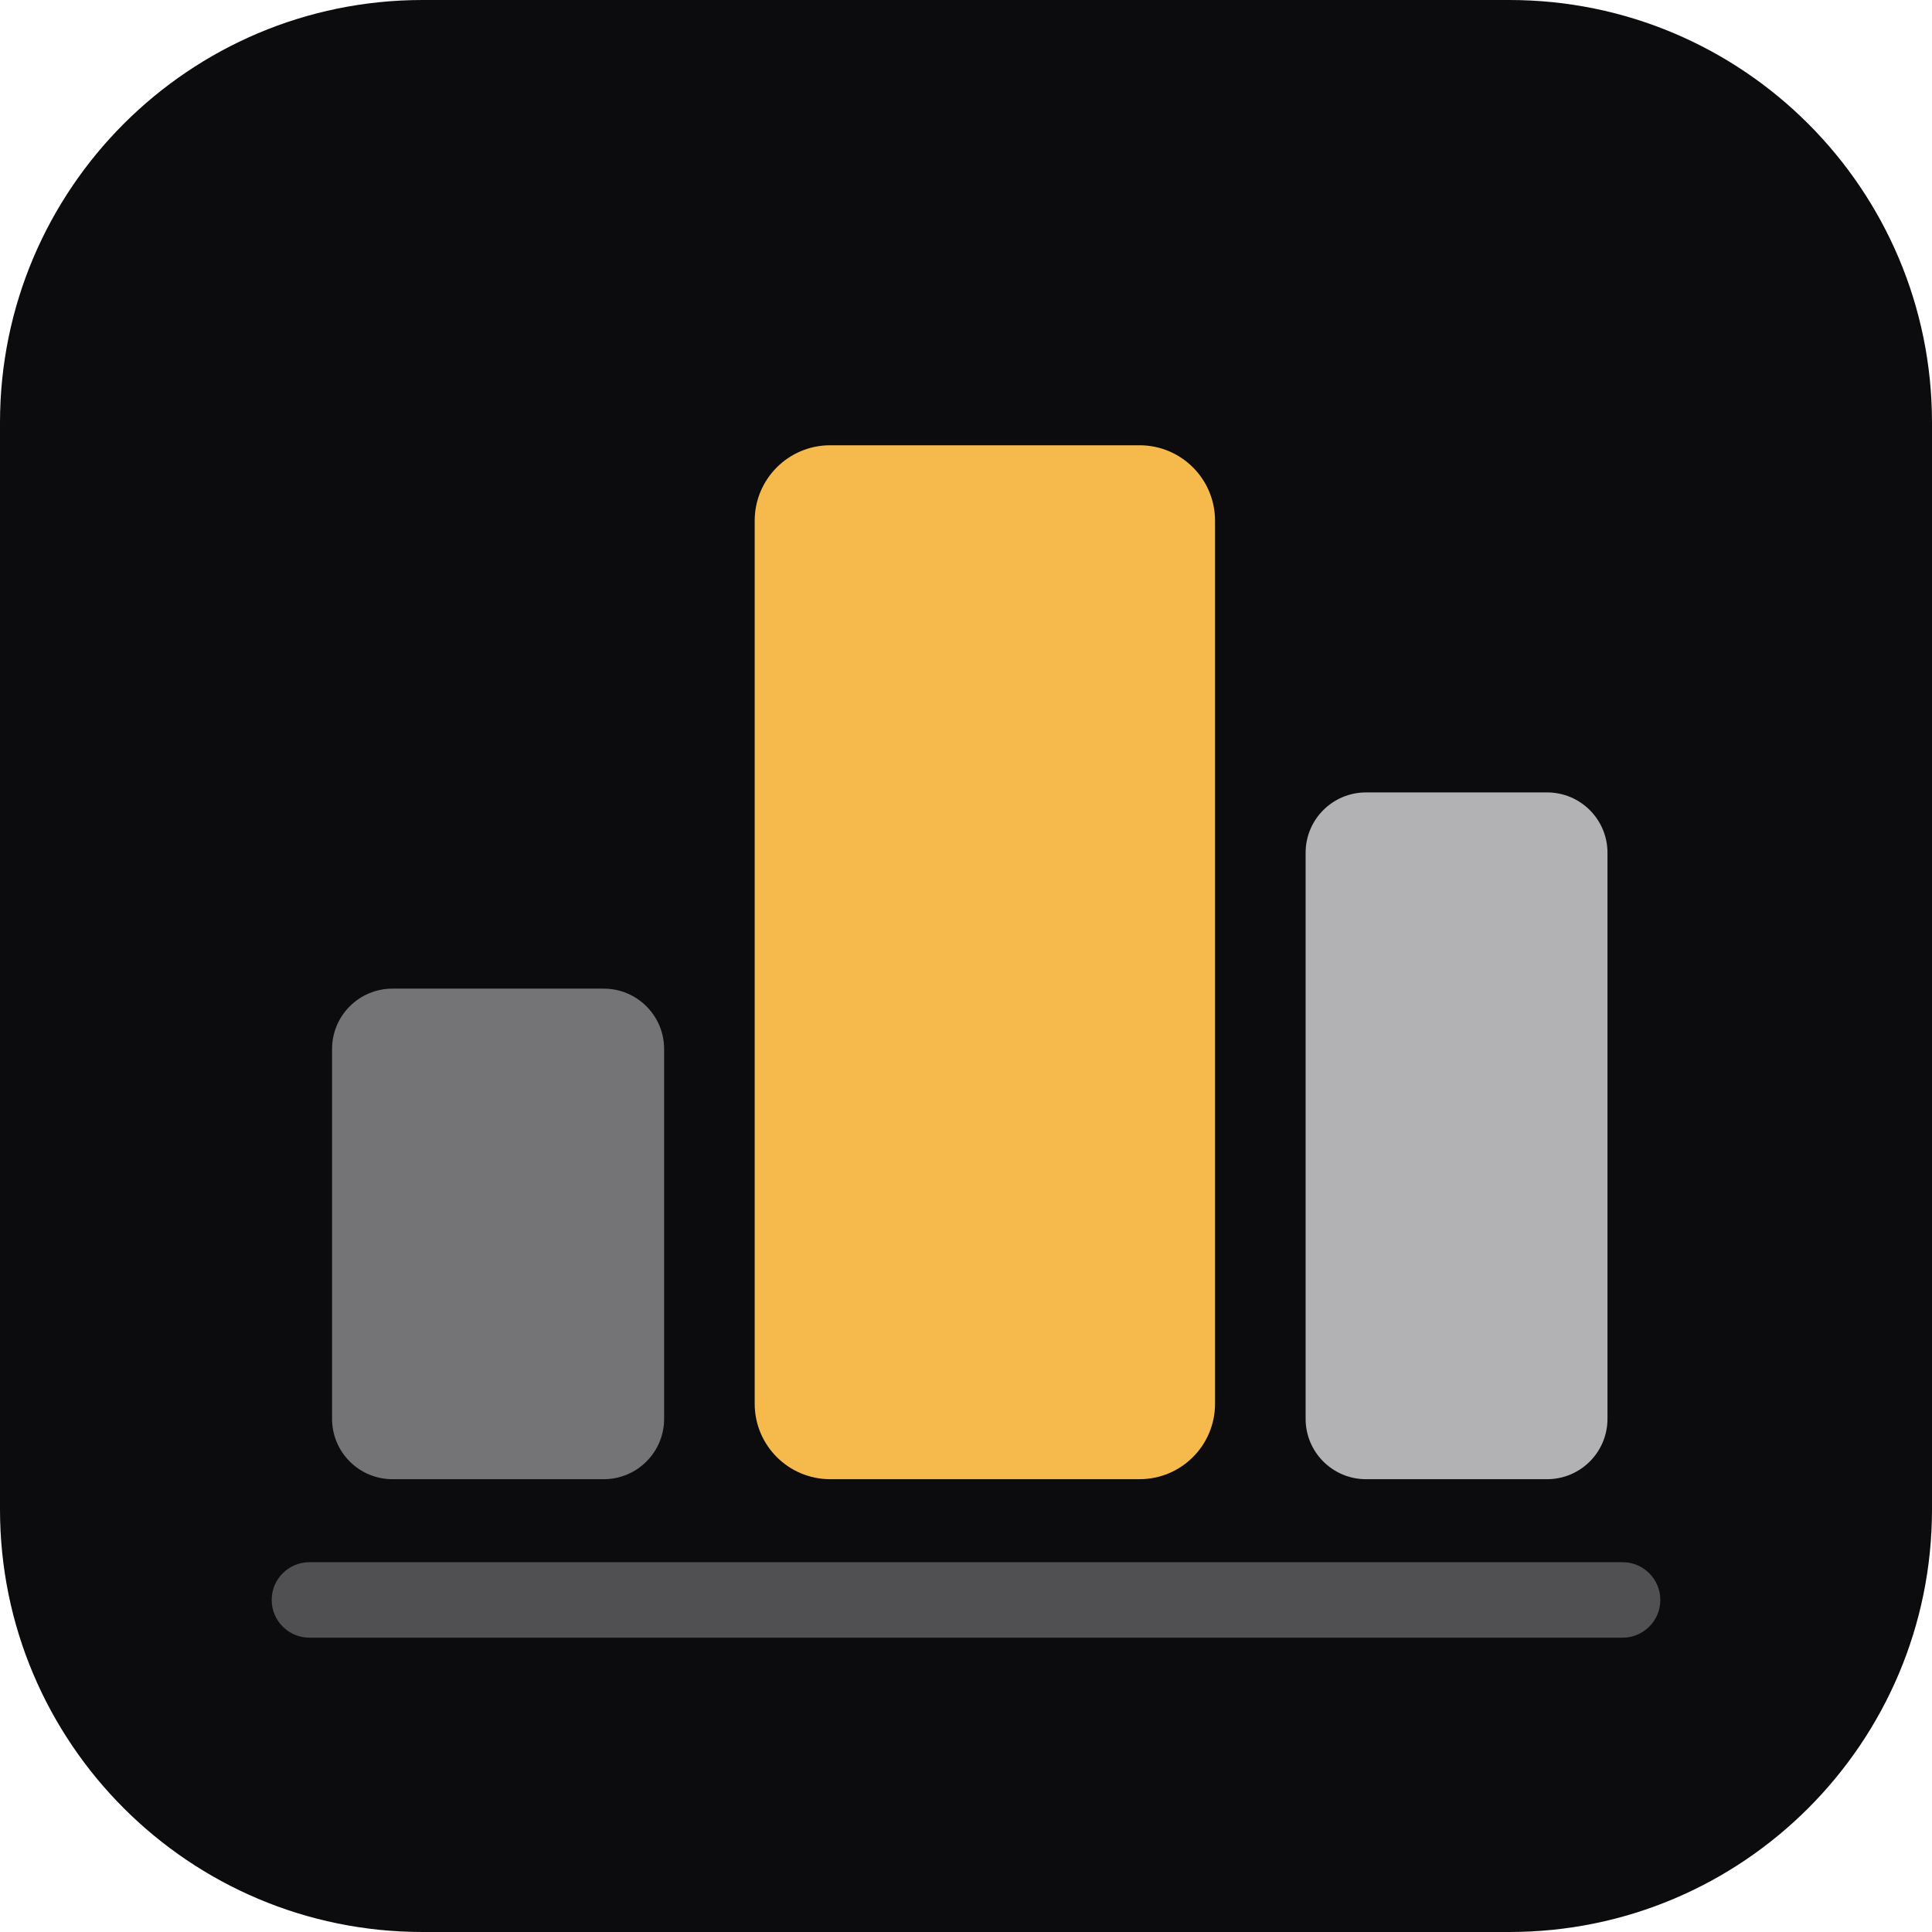
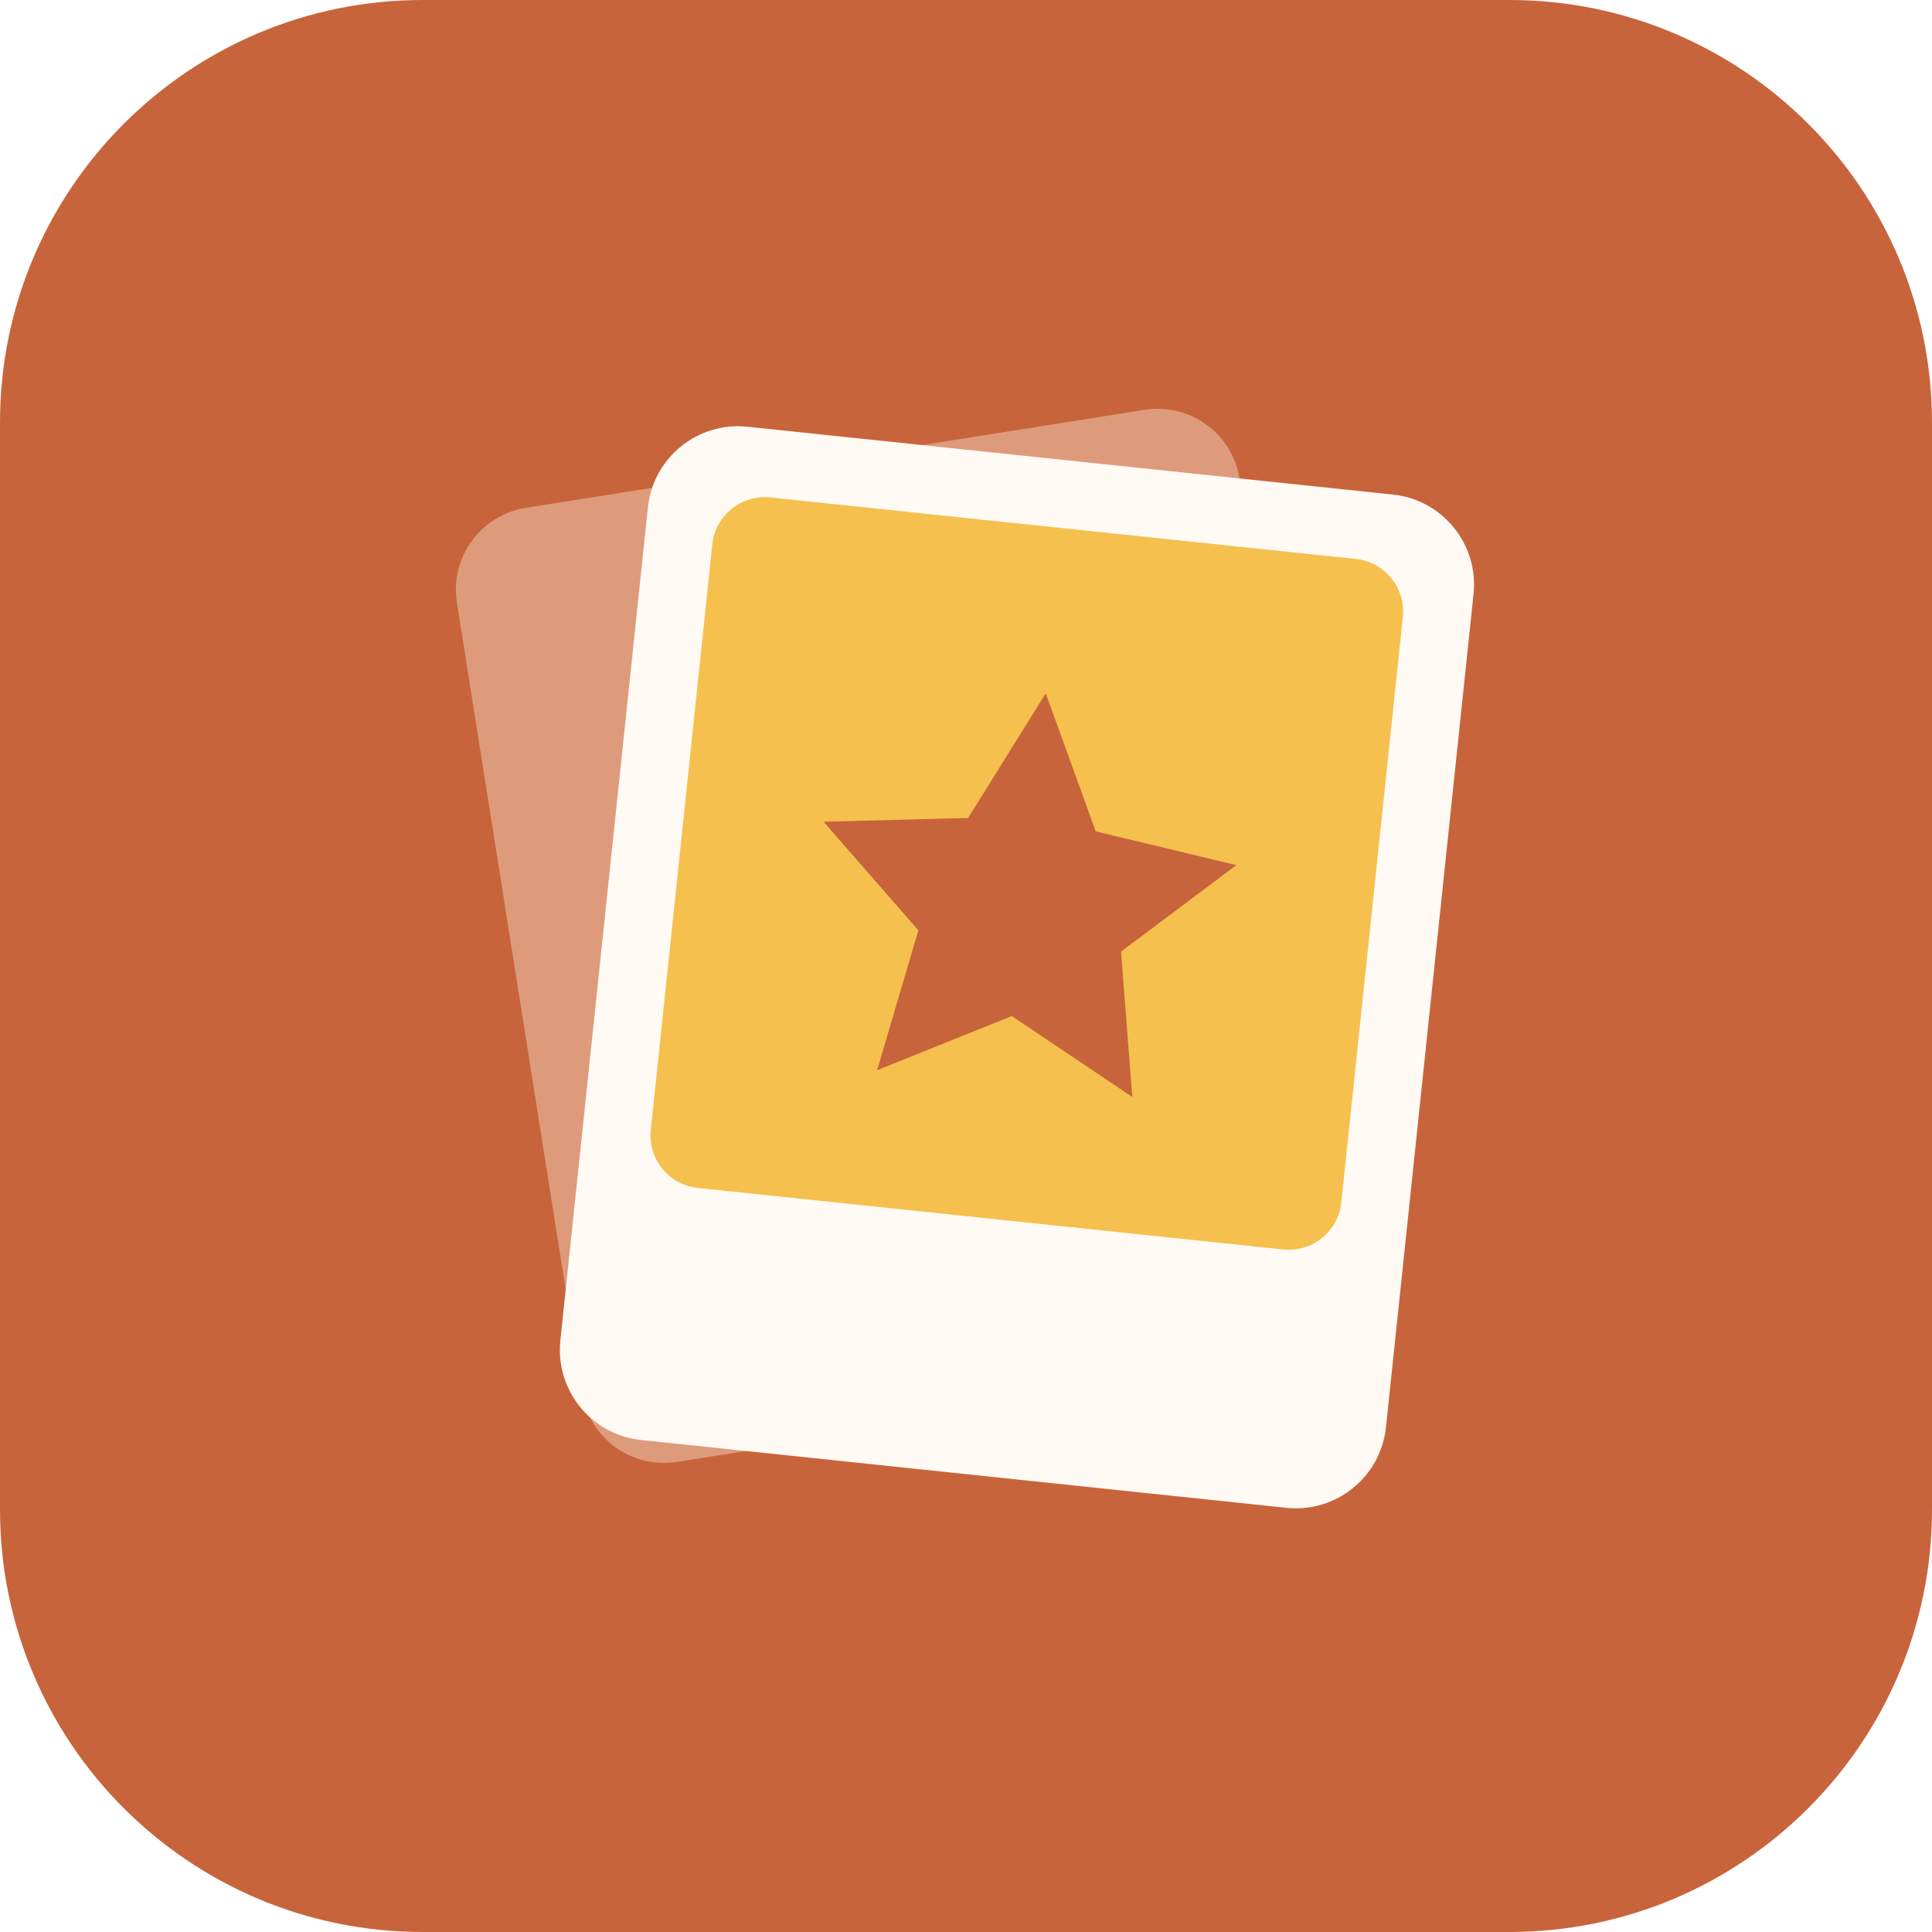
<svg xmlns="http://www.w3.org/2000/svg" viewBox="0 0 512 512">
-   <rect width="512" height="512" rx="112" fill="#0c0c0e" />
-   <rect x="88" y="262" width="88" height="130" rx="16" fill="#f2f2f4" opacity=".45" />
-   <rect x="200" y="118" width="122" height="274" rx="20" fill="#f6b94c" />
-   <rect x="346" y="210" width="80" height="182" rx="16" fill="#f2f2f4" opacity=".72" />
-   <rect x="72" y="414" width="368" height="20" rx="10" fill="#f2f2f4" opacity=".3" />
+   <rect width="512" height="512" rx="112" fill="#c8643b" />
+   <g transform="rotate(-9 256 270)">
+     <rect x="140" y="118" width="210" height="256" rx="22" fill="#f0c9ae" opacity=".55" />
+   </g>
+   <g transform="rotate(6 256 270)">
+     <rect x="158" y="120" width="220" height="270" rx="24" fill="#fffaf4" />
+     <rect x="176" y="138" width="184" height="184" rx="14" fill="#f5c04e" />
+     <path d="M268 182 l17 35 38 5 -28 26 7 38 -34-18 -34 18 7-38 -28-26 38-5z" fill="#c8643b" />
+   </g>
</svg>
